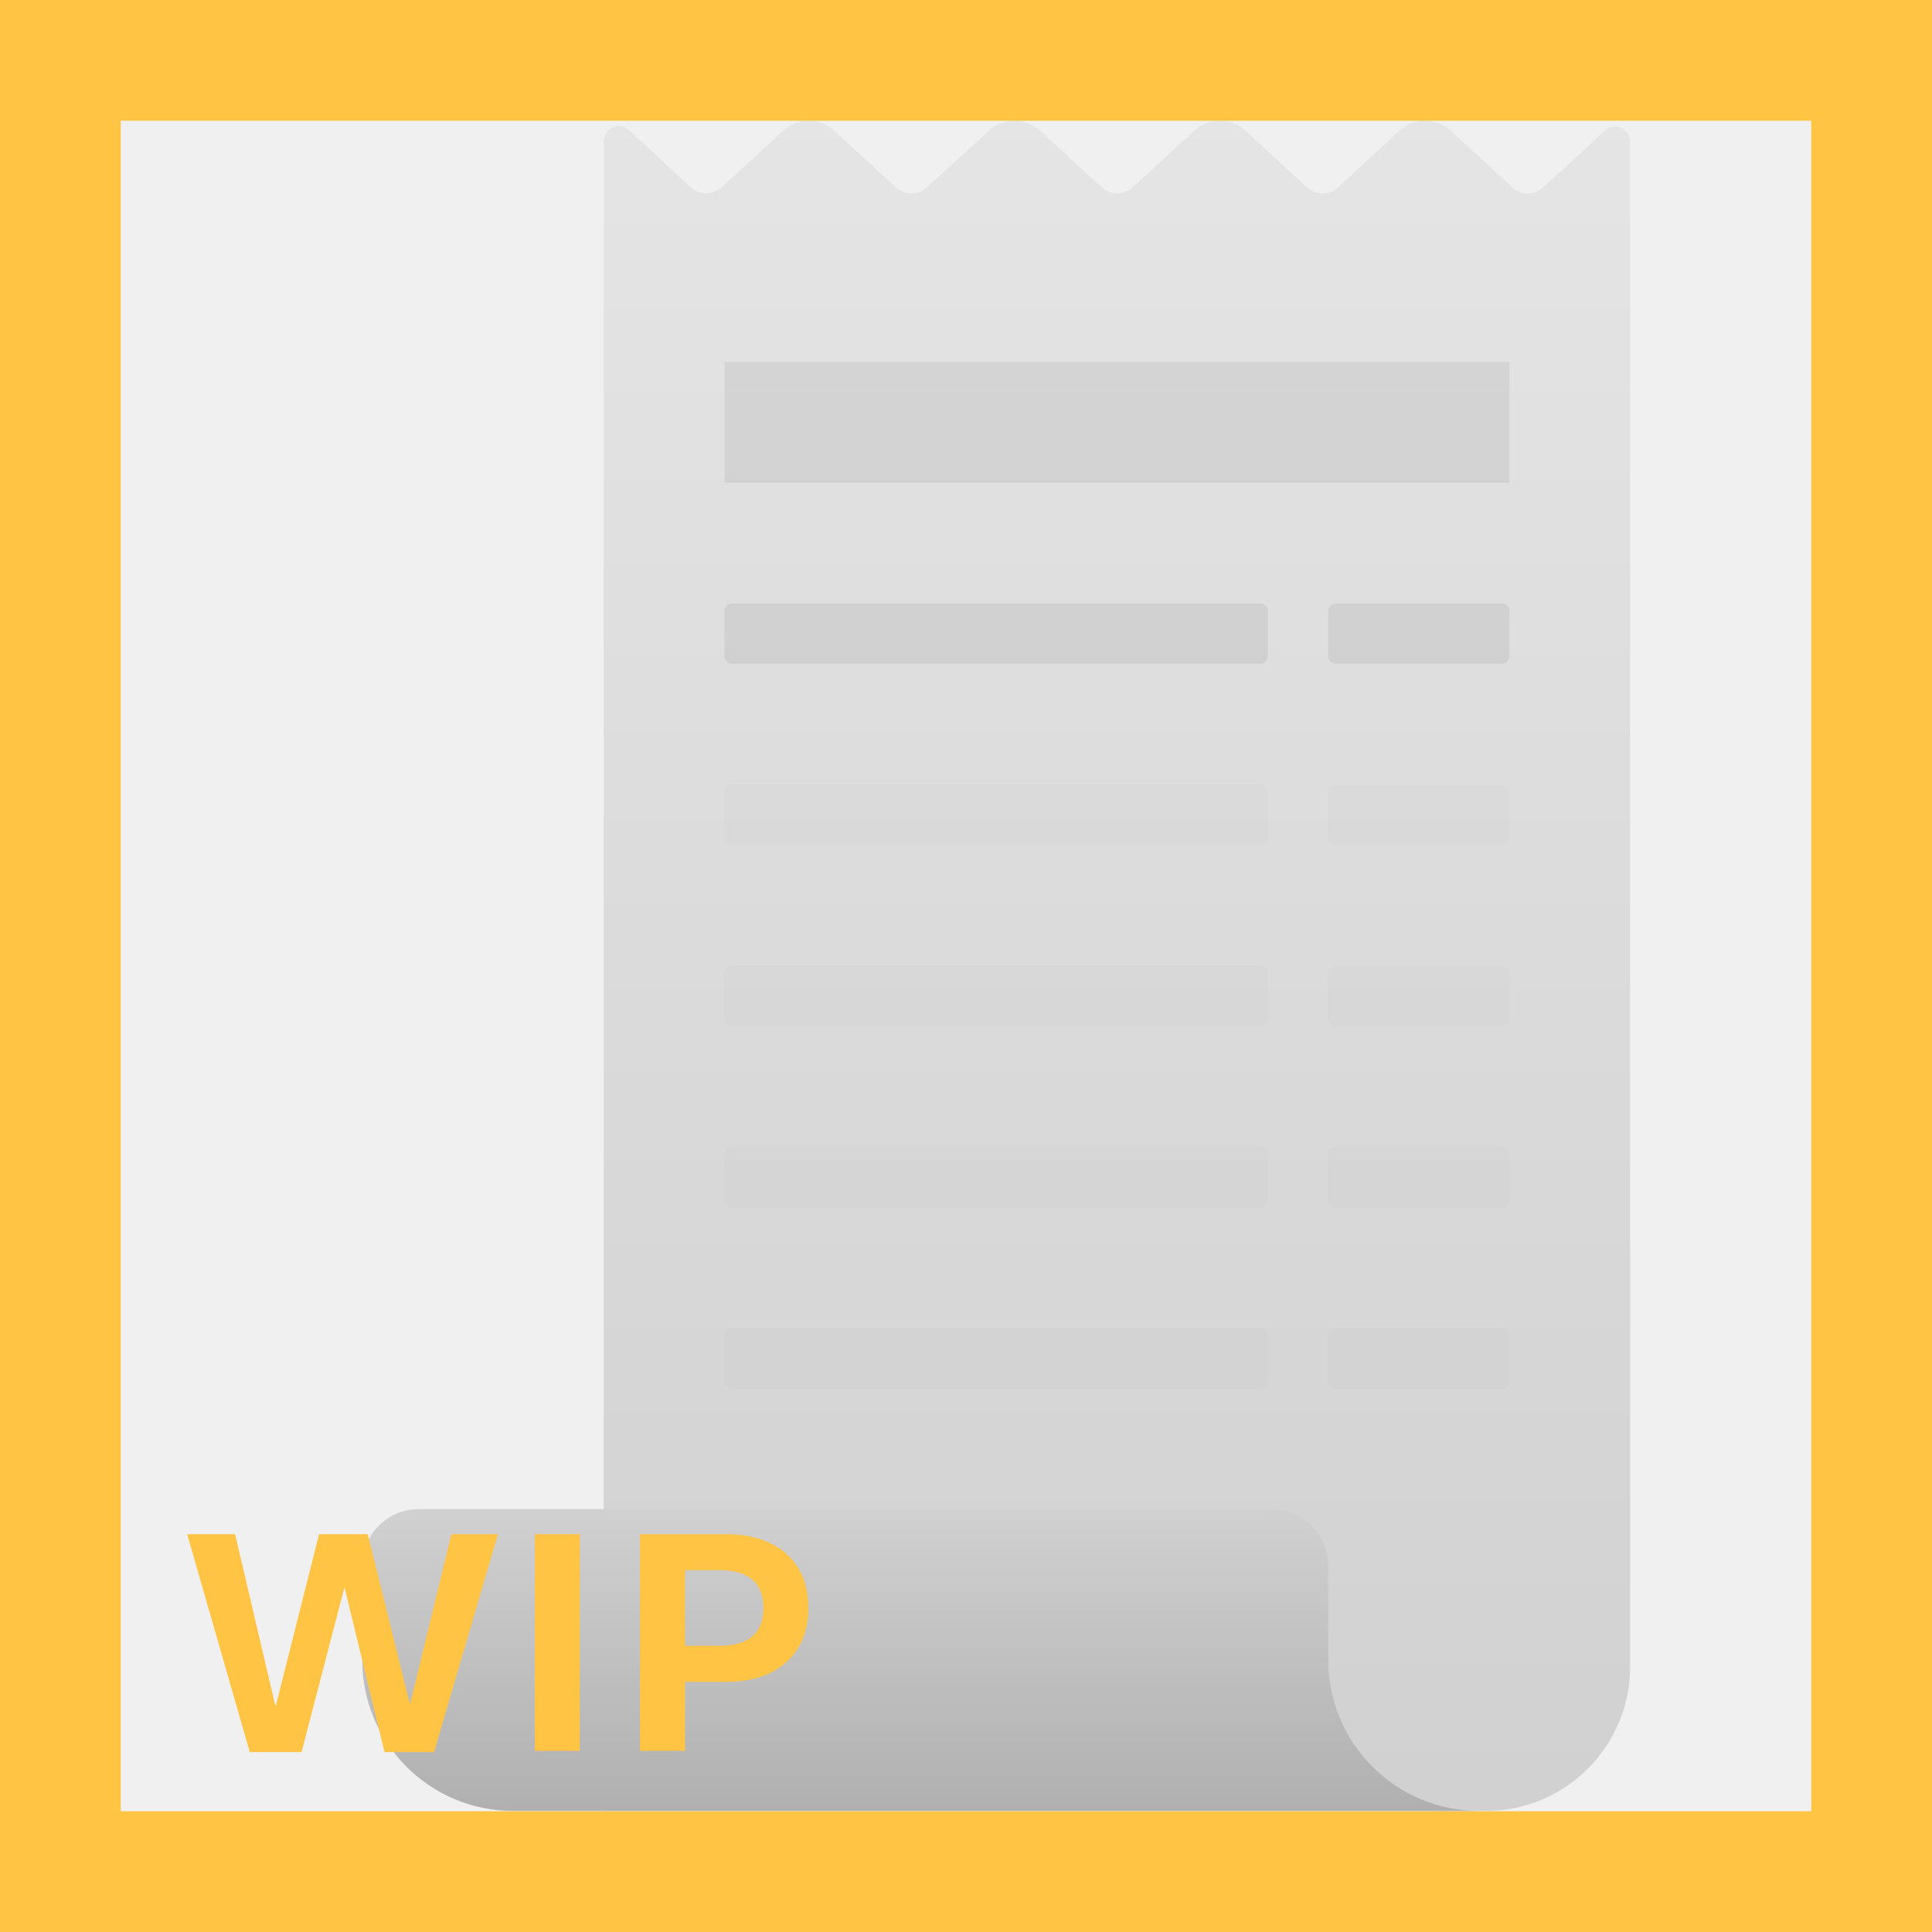
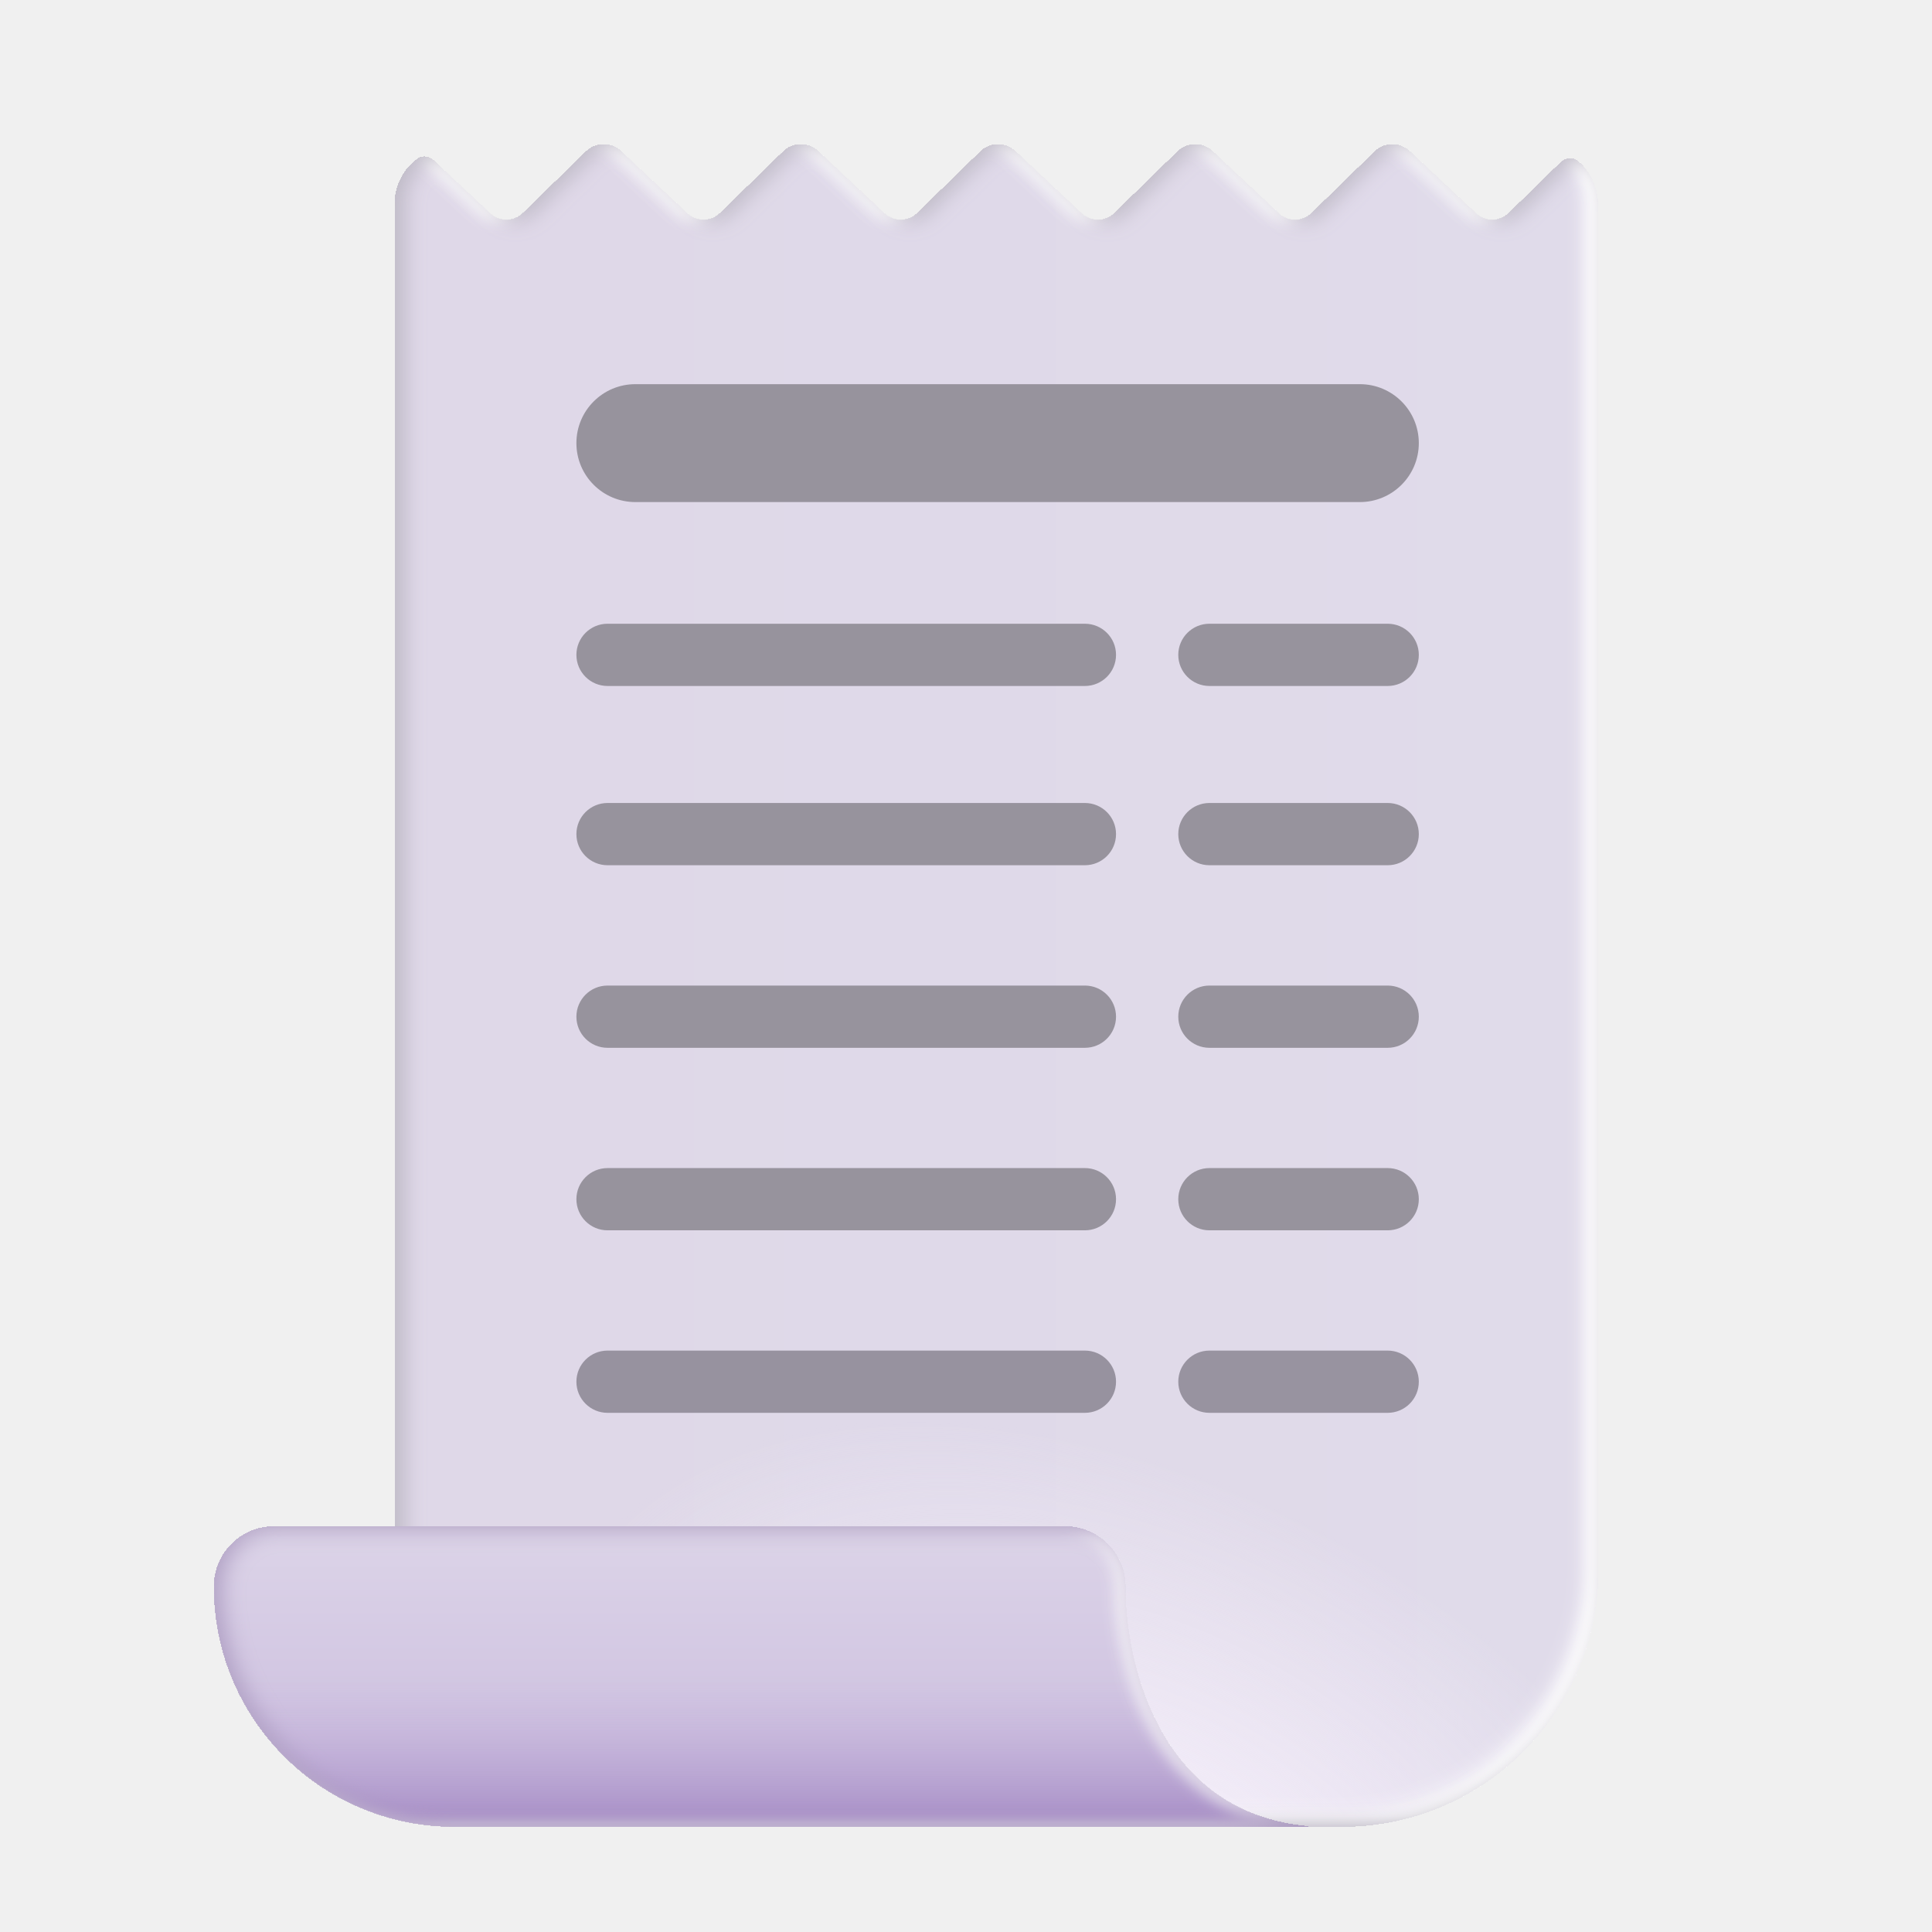
<svg xmlns="http://www.w3.org/2000/svg" width="32" height="32" viewBox="0 0 32 32" fill="none">
-   <path d="M25.05 3.105L24.03 2.165C23.79 1.945 23.42 1.945 23.18 2.165L22.16 3.105C22.02 3.235 21.79 3.235 21.65 3.105L20.63 2.165C20.39 1.945 20.02 1.945 19.78 2.165L18.76 3.105C18.62 3.235 18.39 3.235 18.25 3.105L17.23 2.165C16.99 1.945 16.62 1.945 16.38 2.165L15.35 3.105C15.21 3.235 14.98 3.235 14.84 3.105L13.82 2.165C13.58 1.945 13.21 1.945 12.97 2.165L11.95 3.105C11.81 3.235 11.58 3.235 11.44 3.105L10.42 2.155C10.26 2.005 10 2.125 10 2.345V3.775V29.995H24.61C25.93 29.995 27 28.925 27 27.605V3.765V2.345C27 2.125 26.74 2.015 26.58 2.165L25.55 3.115C25.41 3.235 25.19 3.235 25.05 3.105Z" fill="url(#paint0_linear_18_21670)" />
-   <path d="M22 27.495V25.935C22 25.415 21.58 24.995 21.06 24.995H6.94C6.42 24.995 6 25.415 6 25.935V27.495C6 28.875 7.12 29.995 8.5 29.995H24.5C23.12 29.995 22 28.875 22 27.495Z" fill="url(#paint1_linear_18_21670)" />
-   <g opacity="0.25">
-     <g opacity="0.25">
-       <mask id="path-3-inside-1_18_21670" fill="white">
-         <path d="M20.88 10.995H12.13C12.06 10.995 12 10.935 12 10.875V10.115C12 10.055 12.06 9.995 12.13 9.995H20.88C20.94 9.995 21 10.055 21 10.115V10.865C21 10.935 20.94 10.995 20.88 10.995Z" />
-       </mask>
-       <path d="M20.88 10.995H12.13C12.06 10.995 12 10.935 12 10.875V10.115C12 10.055 12.06 9.995 12.13 9.995H20.88C20.94 9.995 21 10.055 21 10.115V10.865C21 10.935 20.94 10.995 20.88 10.995Z" fill="url(#paint2_linear_18_21670)" fill-opacity="0.99" />
-       <path d="M20.88 9.995H12.13V11.995H20.88V9.995ZM12.13 9.995C12.382 9.995 12.588 10.1 12.726 10.232C12.859 10.357 13 10.576 13 10.875H11C11 11.234 11.171 11.513 11.351 11.683C11.537 11.86 11.808 11.995 12.13 11.995V9.995ZM13 10.875V10.115H11V10.875H13ZM13 10.115C13 10.414 12.859 10.633 12.726 10.758C12.588 10.89 12.382 10.995 12.13 10.995V8.995C11.808 8.995 11.537 9.13 11.351 9.307C11.171 9.477 11 9.756 11 10.115H13ZM12.13 10.995H20.88V8.995H12.13V10.995ZM20.88 10.995C20.585 10.995 20.373 10.857 20.255 10.74C20.137 10.622 20 10.41 20 10.115H22C22 9.76 21.832 9.488 21.67 9.325C21.507 9.163 21.235 8.995 20.88 8.995V10.995ZM20 10.115V10.865H22V10.115H20ZM20 10.865C20 10.613 20.105 10.407 20.236 10.268C20.362 10.136 20.581 9.995 20.88 9.995V11.995C21.239 11.995 21.518 11.824 21.689 11.644C21.865 11.458 22 11.187 22 10.865H20Z" fill="black" mask="url(#path-3-inside-1_18_21670)" />
-     </g>
-     <g opacity="0.25">
-       <mask id="path-5-inside-2_18_21670" fill="white">
-         <path d="M24.88 10.995H22.13C22.06 10.995 22 10.935 22 10.875V10.115C22 10.055 22.06 9.995 22.13 9.995H24.88C24.94 9.995 25 10.055 25 10.115V10.865C25 10.935 24.94 10.995 24.88 10.995Z" />
-       </mask>
-       <path d="M24.88 10.995H22.13C22.06 10.995 22 10.935 22 10.875V10.115C22 10.055 22.06 9.995 22.13 9.995H24.88C24.94 9.995 25 10.055 25 10.115V10.865C25 10.935 24.94 10.995 24.88 10.995Z" fill="url(#paint3_linear_18_21670)" fill-opacity="0.99" />
-       <path d="M24.88 9.995H22.13V11.995H24.88V9.995ZM22.13 9.995C22.382 9.995 22.588 10.1 22.727 10.232C22.859 10.357 23 10.576 23 10.875H21C21 11.234 21.171 11.513 21.351 11.683C21.537 11.86 21.808 11.995 22.13 11.995V9.995ZM23 10.875V10.115H21V10.875H23ZM23 10.115C23 10.414 22.859 10.633 22.727 10.758C22.588 10.89 22.382 10.995 22.13 10.995V8.995C21.808 8.995 21.537 9.13 21.351 9.307C21.171 9.477 21 9.756 21 10.115H23ZM22.13 10.995H24.88V8.995H22.13V10.995ZM24.88 10.995C24.585 10.995 24.373 10.857 24.255 10.74C24.138 10.622 24 10.41 24 10.115H26C26 9.76 25.832 9.488 25.67 9.325C25.507 9.163 25.235 8.995 24.88 8.995V10.995ZM24 10.115V10.865H26V10.115H24ZM24 10.865C24 10.613 24.105 10.407 24.236 10.268C24.362 10.136 24.581 9.995 24.88 9.995V11.995C25.239 11.995 25.518 11.824 25.688 11.644C25.865 11.458 26 11.187 26 10.865H24Z" fill="black" mask="url(#path-5-inside-2_18_21670)" />
-     </g>
-     <path opacity="0.25" d="M24.5 6.495V7.495H12.5V6.495H24.5Z" fill="#474646" fill-opacity="0.99" stroke="black" />
-     <g opacity="0.25">
-       <g opacity="0.25">
-         <mask id="path-8-inside-3_18_21670" fill="white">
-           <path d="M20.88 13.995H12.13C12.06 13.995 12 13.935 12 13.875V13.125C12 13.055 12.06 12.995 12.13 12.995H20.88C20.95 12.995 21 13.055 21 13.115V13.865C21 13.935 20.94 13.995 20.88 13.995Z" />
-         </mask>
-         <path d="M20.88 13.995H12.13C12.06 13.995 12 13.935 12 13.875V13.125C12 13.055 12.06 12.995 12.13 12.995H20.88C20.95 12.995 21 13.055 21 13.115V13.865C21 13.935 20.94 13.995 20.88 13.995Z" fill="#474646" fill-opacity="0.99" />
-         <path d="M21 13.865H20H21ZM20.88 12.995H12.13V14.995H20.88V12.995ZM12.13 12.995C12.382 12.995 12.588 13.1 12.726 13.232C12.859 13.357 13 13.576 13 13.875H11C11 14.234 11.171 14.513 11.351 14.683C11.537 14.86 11.808 14.995 12.13 14.995V12.995ZM13 13.875V13.125H11V13.875H13ZM13 13.125C13 13.607 12.612 13.995 12.13 13.995V11.995C11.508 11.995 11 12.503 11 13.125H13ZM12.13 13.995H20.88V11.995H12.13V13.995ZM20.88 13.995C20.345 13.995 20 13.553 20 13.115H22C22 12.557 21.555 11.995 20.88 11.995V13.995ZM20 13.115V13.865H22V13.115H20ZM20 13.865C20 13.613 20.105 13.407 20.236 13.268C20.362 13.136 20.581 12.995 20.88 12.995V14.995C21.239 14.995 21.518 14.824 21.689 14.644C21.865 14.458 22 14.187 22 13.865H20Z" fill="black" mask="url(#path-8-inside-3_18_21670)" />
-       </g>
-       <g opacity="0.25">
-         <mask id="path-10-inside-4_18_21670" fill="white">
-           <path d="M24.88 13.995H22.13C22.06 13.995 22 13.935 22 13.875V13.125C22 13.055 22.06 13.005 22.12 13.005H24.87C24.94 13.005 24.99 13.065 24.99 13.125V13.875C25 13.935 24.94 13.995 24.88 13.995Z" />
-         </mask>
-         <path d="M24.88 13.995H22.13C22.06 13.995 22 13.935 22 13.875V13.125C22 13.055 22.06 13.005 22.12 13.005H24.87C24.94 13.005 24.99 13.065 24.99 13.125V13.875C25 13.935 24.94 13.995 24.88 13.995Z" fill="#474646" fill-opacity="0.99" />
-         <path d="M24.99 13.875H23.99V13.958L24.004 14.039L24.99 13.875ZM24.88 12.995H22.13V14.995H24.88V12.995ZM22.13 12.995C22.382 12.995 22.588 13.1 22.727 13.232C22.859 13.357 23 13.576 23 13.875H21C21 14.234 21.171 14.513 21.351 14.684C21.537 14.86 21.808 14.995 22.13 14.995V12.995ZM23 13.875V13.125H21V13.875H23ZM23 13.125C23 13.66 22.558 14.005 22.12 14.005V12.005C21.562 12.005 21 12.45 21 13.125H23ZM22.12 14.005H24.87V12.005H22.12V14.005ZM24.87 14.005C24.335 14.005 23.99 13.563 23.99 13.125H25.99C25.99 12.567 25.545 12.005 24.87 12.005V14.005ZM23.99 13.125V13.875H25.99V13.125H23.99ZM24.004 14.039C23.944 13.684 24.101 13.412 24.234 13.271C24.367 13.131 24.587 12.995 24.88 12.995V14.995C25.233 14.995 25.513 14.829 25.688 14.644C25.864 14.458 26.046 14.126 25.976 13.711L24.004 14.039Z" fill="black" mask="url(#path-10-inside-4_18_21670)" />
-       </g>
-       <g opacity="0.25">
-         <mask id="path-12-inside-5_18_21670" fill="white">
-           <path d="M20.88 16.995H12.13C12.06 16.995 12 16.935 12 16.875V16.125C12 16.055 12.06 15.995 12.13 15.995H20.88C20.95 15.995 21 16.055 21 16.115V16.865C21 16.935 20.94 16.995 20.88 16.995Z" />
-         </mask>
-         <path d="M20.88 16.995H12.13C12.06 16.995 12 16.935 12 16.875V16.125C12 16.055 12.06 15.995 12.13 15.995H20.88C20.95 15.995 21 16.055 21 16.115V16.865C21 16.935 20.94 16.995 20.88 16.995Z" fill="#474646" fill-opacity="0.99" />
-         <path d="M21 16.865H20H21ZM20.88 15.995H12.13V17.995H20.88V15.995ZM12.13 15.995C12.382 15.995 12.588 16.1 12.726 16.232C12.859 16.357 13 16.576 13 16.875H11C11 17.234 11.171 17.513 11.351 17.683C11.537 17.86 11.808 17.995 12.13 17.995V15.995ZM13 16.875V16.125H11V16.875H13ZM13 16.125C13 16.607 12.612 16.995 12.13 16.995V14.995C11.508 14.995 11 15.503 11 16.125H13ZM12.13 16.995H20.88V14.995H12.13V16.995ZM20.88 16.995C20.345 16.995 20 16.553 20 16.115H22C22 15.557 21.555 14.995 20.88 14.995V16.995ZM20 16.115V16.865H22V16.115H20ZM20 16.865C20 16.613 20.105 16.407 20.236 16.268C20.362 16.136 20.581 15.995 20.88 15.995V17.995C21.239 17.995 21.518 17.824 21.689 17.644C21.865 17.458 22 17.187 22 16.865H20Z" fill="black" mask="url(#path-12-inside-5_18_21670)" />
-       </g>
-       <g opacity="0.25">
-         <mask id="path-14-inside-6_18_21670" fill="white">
-           <path d="M24.88 16.995H22.13C22.06 16.995 22 16.935 22 16.875V16.125C22 16.055 22.06 16.005 22.12 16.005H24.87C24.94 16.005 24.99 16.065 24.99 16.125V16.875C25 16.935 24.94 16.995 24.88 16.995Z" />
-         </mask>
-         <path d="M24.88 16.995H22.13C22.06 16.995 22 16.935 22 16.875V16.125C22 16.055 22.06 16.005 22.12 16.005H24.87C24.94 16.005 24.99 16.065 24.99 16.125V16.875C25 16.935 24.94 16.995 24.88 16.995Z" fill="#474646" fill-opacity="0.99" />
-         <path d="M24.99 16.875H23.99V16.958L24.004 17.039L24.99 16.875ZM24.88 15.995H22.13V17.995H24.88V15.995ZM22.13 15.995C22.382 15.995 22.588 16.1 22.727 16.232C22.859 16.357 23 16.576 23 16.875H21C21 17.234 21.171 17.513 21.351 17.683C21.537 17.86 21.808 17.995 22.13 17.995V15.995ZM23 16.875V16.125H21V16.875H23ZM23 16.125C23 16.66 22.558 17.005 22.12 17.005V15.005C21.562 15.005 21 15.45 21 16.125H23ZM22.12 17.005H24.87V15.005H22.12V17.005ZM24.87 17.005C24.335 17.005 23.99 16.563 23.99 16.125H25.99C25.99 15.567 25.545 15.005 24.87 15.005V17.005ZM23.99 16.125V16.875H25.99V16.125H23.99ZM24.004 17.039C23.944 16.684 24.101 16.412 24.234 16.271C24.367 16.131 24.587 15.995 24.88 15.995V17.995C25.233 17.995 25.513 17.829 25.688 17.644C25.864 17.458 26.046 17.126 25.976 16.711L24.004 17.039Z" fill="black" mask="url(#path-14-inside-6_18_21670)" />
-       </g>
-       <g opacity="0.25">
-         <mask id="path-16-inside-7_18_21670" fill="white">
-           <path d="M20.88 22.995H12.13C12.06 22.995 12 22.935 12 22.875V22.125C12 22.055 12.06 21.995 12.13 21.995H20.88C20.95 21.995 21 22.055 21 22.115V22.865C21 22.935 20.94 22.995 20.88 22.995Z" />
-         </mask>
-         <path d="M20.88 22.995H12.13C12.06 22.995 12 22.935 12 22.875V22.125C12 22.055 12.06 21.995 12.13 21.995H20.88C20.95 21.995 21 22.055 21 22.115V22.865C21 22.935 20.94 22.995 20.88 22.995Z" fill="#474646" fill-opacity="0.99" />
-         <path d="M21 22.865H20H21ZM20.88 21.995H12.13V23.995H20.88V21.995ZM12.13 21.995C12.382 21.995 12.588 22.1 12.726 22.232C12.859 22.357 13 22.576 13 22.875H11C11 23.234 11.171 23.513 11.351 23.683C11.537 23.86 11.808 23.995 12.13 23.995V21.995ZM13 22.875V22.125H11V22.875H13ZM13 22.125C13 22.607 12.612 22.995 12.13 22.995V20.995C11.508 20.995 11 21.503 11 22.125H13ZM12.13 22.995H20.88V20.995H12.13V22.995ZM20.88 22.995C20.345 22.995 20 22.553 20 22.115H22C22 21.557 21.555 20.995 20.88 20.995V22.995ZM20 22.115V22.865H22V22.115H20ZM20 22.865C20 22.613 20.105 22.407 20.237 22.268C20.362 22.136 20.581 21.995 20.88 21.995V23.995C21.239 23.995 21.518 23.824 21.688 23.644C21.865 23.458 22 23.187 22 22.865H20Z" fill="black" mask="url(#path-16-inside-7_18_21670)" />
-       </g>
-       <g opacity="0.25">
-         <mask id="path-18-inside-8_18_21670" fill="white">
-           <path d="M24.88 22.995H22.13C22.06 22.995 22 22.935 22 22.875V22.125C22 22.055 22.06 22.005 22.12 22.005H24.87C24.94 22.005 24.99 22.065 24.99 22.125V22.875C25 22.935 24.94 22.995 24.88 22.995Z" />
-         </mask>
-         <path d="M24.88 22.995H22.13C22.06 22.995 22 22.935 22 22.875V22.125C22 22.055 22.06 22.005 22.12 22.005H24.87C24.94 22.005 24.99 22.065 24.99 22.125V22.875C25 22.935 24.94 22.995 24.88 22.995Z" fill="#474646" fill-opacity="0.99" />
-         <path d="M24.99 22.875H23.99V22.958L24.004 23.039L24.99 22.875ZM24.88 21.995H22.13V23.995H24.88V21.995ZM22.13 21.995C22.382 21.995 22.588 22.1 22.727 22.232C22.859 22.357 23 22.576 23 22.875H21C21 23.234 21.171 23.513 21.351 23.683C21.537 23.86 21.808 23.995 22.13 23.995V21.995ZM23 22.875V22.125H21V22.875H23ZM23 22.125C23 22.66 22.558 23.005 22.12 23.005V21.005C21.562 21.005 21 21.45 21 22.125H23ZM22.12 23.005H24.87V21.005H22.12V23.005ZM24.87 23.005C24.335 23.005 23.99 22.563 23.99 22.125H25.99C25.99 21.567 25.545 21.005 24.87 21.005V23.005ZM23.99 22.125V22.875H25.99V22.125H23.99ZM24.004 23.039C23.944 22.684 24.101 22.412 24.234 22.271C24.367 22.131 24.587 21.995 24.88 21.995V23.995C25.233 23.995 25.513 23.829 25.688 23.644C25.864 23.458 26.046 23.126 25.976 22.711L24.004 23.039Z" fill="black" mask="url(#path-18-inside-8_18_21670)" />
-       </g>
-       <g opacity="0.25">
-         <mask id="path-20-inside-9_18_21670" fill="white">
-           <path d="M20.88 19.995H12.13C12.06 19.995 12 19.935 12 19.875V19.125C12 19.055 12.06 18.995 12.13 18.995H20.88C20.95 18.995 21 19.055 21 19.115V19.865C21 19.935 20.94 19.995 20.88 19.995Z" />
-         </mask>
-         <path d="M20.88 19.995H12.13C12.06 19.995 12 19.935 12 19.875V19.125C12 19.055 12.06 18.995 12.13 18.995H20.88C20.95 18.995 21 19.055 21 19.115V19.865C21 19.935 20.94 19.995 20.88 19.995Z" fill="#474646" fill-opacity="0.99" />
-         <path d="M21 19.865H20H21ZM20.88 18.995H12.13V20.995H20.88V18.995ZM12.13 18.995C12.382 18.995 12.588 19.1 12.726 19.232C12.859 19.357 13 19.576 13 19.875H11C11 20.234 11.171 20.513 11.351 20.683C11.537 20.86 11.808 20.995 12.13 20.995V18.995ZM13 19.875V19.125H11V19.875H13ZM13 19.125C13 19.607 12.612 19.995 12.13 19.995V17.995C11.508 17.995 11 18.503 11 19.125H13ZM12.13 19.995H20.88V17.995H12.13V19.995ZM20.88 19.995C20.345 19.995 20 19.553 20 19.115H22C22 18.557 21.555 17.995 20.88 17.995V19.995ZM20 19.115V19.865H22V19.115H20ZM20 19.865C20 19.613 20.105 19.407 20.237 19.268C20.362 19.136 20.581 18.995 20.88 18.995V20.995C21.239 20.995 21.518 20.824 21.688 20.644C21.865 20.458 22 20.187 22 19.865H20Z" fill="black" mask="url(#path-20-inside-9_18_21670)" />
-       </g>
-       <g opacity="0.25">
-         <mask id="path-22-inside-10_18_21670" fill="white">
-           <path d="M24.88 19.995H22.13C22.06 19.995 22 19.935 22 19.875V19.125C22 19.055 22.06 19.005 22.12 19.005H24.87C24.94 19.005 24.99 19.065 24.99 19.125V19.875C25 19.935 24.94 19.995 24.88 19.995Z" />
-         </mask>
-         <path d="M24.88 19.995H22.13C22.06 19.995 22 19.935 22 19.875V19.125C22 19.055 22.06 19.005 22.12 19.005H24.87C24.94 19.005 24.99 19.065 24.99 19.125V19.875C25 19.935 24.94 19.995 24.88 19.995Z" fill="#474646" fill-opacity="0.99" />
-         <path d="M24.99 19.875H23.99V19.958L24.004 20.039L24.99 19.875ZM24.88 18.995H22.13V20.995H24.88V18.995ZM22.13 18.995C22.382 18.995 22.588 19.1 22.727 19.232C22.859 19.357 23 19.576 23 19.875H21C21 20.234 21.171 20.513 21.351 20.683C21.537 20.86 21.808 20.995 22.13 20.995V18.995ZM23 19.875V19.125H21V19.875H23ZM23 19.125C23 19.66 22.558 20.005 22.12 20.005V18.005C21.562 18.005 21 18.45 21 19.125H23ZM22.12 20.005H24.87V18.005H22.12V20.005ZM24.87 20.005C24.335 20.005 23.99 19.563 23.99 19.125H25.99C25.99 18.567 25.545 18.005 24.87 18.005V20.005ZM23.99 19.125V19.875H25.99V19.125H23.99ZM24.004 20.039C23.944 19.684 24.101 19.412 24.234 19.271C24.367 19.131 24.587 18.995 24.88 18.995V20.995C25.233 20.995 25.513 20.829 25.688 20.644C25.864 20.458 26.046 20.126 25.976 19.711L24.004 20.039Z" fill="black" mask="url(#path-22-inside-10_18_21670)" />
-       </g>
-     </g>
+   <g filter="url(#filter0_iii_18_21670)">
+     <path d="M25.85 2.695C25.927 2.621 26.045 2.6 26.127 2.668C26.3 2.81 26.469 3.061 26.469 3.46V26.003C26.469 28.351 24.566 30.253 22.219 30.253H7.438V29.425H6.547V3.258C6.598 2.941 6.765 2.741 6.923 2.63C7.004 2.573 7.111 2.594 7.183 2.662L8.115 3.535C8.272 3.681 8.515 3.679 8.668 3.529L9.71 2.512C9.788 2.436 9.891 2.394 9.999 2.394C10.104 2.394 10.205 2.434 10.281 2.505L11.381 3.535C11.537 3.681 11.781 3.679 11.934 3.529L12.976 2.512C13.053 2.436 13.157 2.394 13.265 2.394C13.37 2.394 13.47 2.434 13.547 2.505L14.647 3.535C14.803 3.681 15.046 3.679 15.199 3.529L16.242 2.512C16.319 2.436 16.422 2.394 16.53 2.394C16.635 2.394 16.736 2.434 16.813 2.505L17.912 3.535C18.068 3.681 18.312 3.679 18.465 3.529L19.507 2.512C19.584 2.436 19.688 2.394 19.796 2.394C19.901 2.394 20.002 2.434 20.078 2.505L21.178 3.535C21.334 3.681 21.578 3.679 21.731 3.529L22.773 2.512C22.85 2.436 22.954 2.394 23.061 2.394C23.166 2.394 23.267 2.434 23.344 2.505L24.444 3.535C24.6 3.681 24.843 3.679 24.996 3.529L25.85 2.695Z" fill="url(#paint0_linear_18_21670)" />
+     <path d="M25.85 2.695C25.927 2.621 26.045 2.6 26.127 2.668C26.3 2.81 26.469 3.061 26.469 3.46V26.003C26.469 28.351 24.566 30.253 22.219 30.253H7.438V29.425H6.547V3.258C6.598 2.941 6.765 2.741 6.923 2.63C7.004 2.573 7.111 2.594 7.183 2.662L8.115 3.535C8.272 3.681 8.515 3.679 8.668 3.529L9.71 2.512C9.788 2.436 9.891 2.394 9.999 2.394C10.104 2.394 10.205 2.434 10.281 2.505L11.381 3.535C11.537 3.681 11.781 3.679 11.934 3.529L12.976 2.512C13.053 2.436 13.157 2.394 13.265 2.394C13.37 2.394 13.47 2.434 13.547 2.505L14.647 3.535C14.803 3.681 15.046 3.679 15.199 3.529L16.242 2.512C16.319 2.436 16.422 2.394 16.53 2.394C16.635 2.394 16.736 2.434 16.813 2.505L17.912 3.535C18.068 3.681 18.312 3.679 18.465 3.529L19.507 2.512C19.584 2.436 19.688 2.394 19.796 2.394C19.901 2.394 20.002 2.434 20.078 2.505L21.178 3.535C21.334 3.681 21.578 3.679 21.731 3.529L22.773 2.512C22.85 2.436 22.954 2.394 23.061 2.394C23.166 2.394 23.267 2.434 23.344 2.505L24.444 3.535C24.6 3.681 24.843 3.679 24.996 3.529L25.85 2.695Z" fill="url(#paint1_radial_18_21670)" />
  </g>
-   <path d="M4.995 29.02H4.137L3.1 25.411H3.894L4.559 28.247H4.57L5.285 25.411H6.091L6.785 28.209H6.797L7.477 25.411H8.247L7.189 29.02H6.369L5.71 26.305H5.701L4.995 29.02Z" fill="#FFC444" />
-   <path d="M9.604 29H8.859V25.411H9.604V29Z" fill="#FFC444" />
-   <path d="M10.6 29V25.411H12.032C12.306 25.411 12.544 25.459 12.747 25.555C12.952 25.65 13.11 25.79 13.222 25.974C13.333 26.157 13.389 26.377 13.389 26.633C13.389 26.889 13.333 27.108 13.222 27.292C13.11 27.476 12.952 27.616 12.747 27.714C12.544 27.81 12.306 27.857 12.032 27.857H11.347V29H10.6ZM11.918 27.26C12.152 27.26 12.332 27.209 12.457 27.107C12.582 27.004 12.645 26.846 12.645 26.633C12.645 26.42 12.582 26.263 12.457 26.161C12.332 26.058 12.152 26.006 11.918 26.006H11.347V27.26H11.918Z" fill="#FFC444" />
-   <path d="M0 0V-2H-2V0H0ZM32 0H34V-2H32V0ZM32 32V34H34V32H32ZM0 32H-2V34H0V32ZM0 2H32V-2H0V2ZM30 0V32H34V0H30ZM32 30H0V34H32V30ZM2 32V0H-2V32H2Z" fill="#FFC444" />
+   <g filter="url(#filter1_ii_18_21670)">
+     <path d="M18.638 26.285C18.638 25.732 18.19 25.285 17.638 25.285H4.541C3.992 25.285 3.547 25.73 3.547 26.278C3.547 28.474 5.327 30.253 7.522 30.253H21.671C19.276 30.041 18.663 27.705 18.638 26.372V26.285Z" fill="url(#paint2_linear_18_21670)" />
+     <path d="M18.638 26.285C18.638 25.732 18.19 25.285 17.638 25.285H4.541C3.992 25.285 3.547 25.73 3.547 26.278C3.547 28.474 5.327 30.253 7.522 30.253H21.671C19.276 30.041 18.663 27.705 18.638 26.372V26.285Z" fill="url(#paint3_linear_18_21670)" />
+   </g>
+   <rect x="9.547" y="6.363" width="13.953" height="1.953" rx="0.977" fill="#97939D" />
+   <rect x="9.547" y="10.331" width="8.938" height="1.031" rx="0.516" fill="#97939D" />
+   <rect x="9.547" y="13.3" width="8.938" height="1.031" rx="0.516" fill="#97939D" />
+   <rect x="9.547" y="16.324" width="8.938" height="1.031" rx="0.516" fill="#97939D" />
+   <rect x="9.547" y="19.347" width="8.938" height="1.031" rx="0.516" fill="#97939D" />
+   <rect x="9.547" y="22.37" width="8.938" height="1.031" rx="0.516" fill="#97929F" />
+   <rect x="19.516" y="13.3" width="3.984" height="1.031" rx="0.516" fill="#97939D" />
+   <rect x="19.516" y="10.331" width="3.984" height="1.031" rx="0.516" fill="#97939D" />
+   <rect x="19.516" y="16.324" width="3.984" height="1.031" rx="0.516" fill="#97939D" />
+   <rect x="19.516" y="19.347" width="3.984" height="1.031" rx="0.516" fill="#97939D" />
+   <rect x="19.516" y="22.37" width="3.984" height="1.031" rx="0.516" fill="#9893A0" />
  <defs>
-     <linearGradient id="paint0_linear_18_21670" x1="18.5" y1="0.179" x2="18.5" y2="37" gradientUnits="userSpaceOnUse">
-       <stop stop-color="#E6E6E6" />
-       <stop offset="0.994" stop-color="#CCCCCC" />
+     <filter id="filter0_iii_18_21670" x="6.397" y="2.244" width="20.222" height="28.009" filterUnits="userSpaceOnUse" color-interpolation-filters="sRGB">
+       <feFlood flood-opacity="0" result="BackgroundImageFix" />
+       <feBlend mode="normal" in="SourceGraphic" in2="BackgroundImageFix" result="shape" />
+       <feColorMatrix in="SourceAlpha" type="matrix" values="0 0 0 0 0 0 0 0 0 0 0 0 0 0 0 0 0 0 127 0" result="hardAlpha" />
+       <feOffset dx="-0.15" dy="-0.15" />
+       <feGaussianBlur stdDeviation="0.175" />
+       <feComposite in2="hardAlpha" operator="arithmetic" k2="-1" k3="1" />
+       <feColorMatrix type="matrix" values="0 0 0 0 1 0 0 0 0 1 0 0 0 0 1 0 0 0 1 0" />
+       <feBlend mode="normal" in2="shape" result="effect1_innerShadow_18_21670" />
+       <feColorMatrix in="SourceAlpha" type="matrix" values="0 0 0 0 0 0 0 0 0 0 0 0 0 0 0 0 0 0 127 0" result="hardAlpha" />
+       <feOffset dx="-0.15" />
+       <feGaussianBlur stdDeviation="0.125" />
+       <feComposite in2="hardAlpha" operator="arithmetic" k2="-1" k3="1" />
+       <feColorMatrix type="matrix" values="0 0 0 0 1 0 0 0 0 1 0 0 0 0 1 0 0 0 1 0" />
+       <feBlend mode="normal" in2="effect1_innerShadow_18_21670" result="effect2_innerShadow_18_21670" />
+       <feColorMatrix in="SourceAlpha" type="matrix" values="0 0 0 0 0 0 0 0 0 0 0 0 0 0 0 0 0 0 127 0" result="hardAlpha" />
+       <feOffset dx="0.15" />
+       <feGaussianBlur stdDeviation="0.175" />
+       <feComposite in2="hardAlpha" operator="arithmetic" k2="-1" k3="1" />
+       <feColorMatrix type="matrix" values="0 0 0 0 0.733 0 0 0 0 0.714 0 0 0 0 0.765 0 0 0 1 0" />
+       <feBlend mode="normal" in2="effect2_innerShadow_18_21670" result="effect3_innerShadow_18_21670" />
+     </filter>
+     <filter id="filter1_ii_18_21670" x="3.397" y="25.285" width="18.375" height="4.969" filterUnits="userSpaceOnUse" color-interpolation-filters="sRGB">
+       <feFlood flood-opacity="0" result="BackgroundImageFix" />
+       <feBlend mode="normal" in="SourceGraphic" in2="BackgroundImageFix" result="shape" />
+       <feColorMatrix in="SourceAlpha" type="matrix" values="0 0 0 0 0 0 0 0 0 0 0 0 0 0 0 0 0 0 127 0" result="hardAlpha" />
+       <feOffset dx="-0.15" />
+       <feGaussianBlur stdDeviation="0.125" />
+       <feComposite in2="hardAlpha" operator="arithmetic" k2="-1" k3="1" />
+       <feColorMatrix type="matrix" values="0 0 0 0 1 0 0 0 0 1 0 0 0 0 1 0 0 0 1 0" />
+       <feBlend mode="normal" in2="shape" result="effect1_innerShadow_18_21670" />
+       <feColorMatrix in="SourceAlpha" type="matrix" values="0 0 0 0 0 0 0 0 0 0 0 0 0 0 0 0 0 0 127 0" result="hardAlpha" />
+       <feOffset dx="0.1" />
+       <feGaussianBlur stdDeviation="0.2" />
+       <feComposite in2="hardAlpha" operator="arithmetic" k2="-1" k3="1" />
+       <feColorMatrix type="matrix" values="0 0 0 0 0.667 0 0 0 0 0.6 0 0 0 0 0.749 0 0 0 1 0" />
+       <feBlend mode="normal" in2="effect1_innerShadow_18_21670" result="effect2_innerShadow_18_21670" />
+     </filter>
+     <linearGradient id="paint0_linear_18_21670" x1="8.5" y1="17.003" x2="26.469" y2="17.003" gradientUnits="userSpaceOnUse">
+       <stop stop-color="#DFD8E8" />
+       <stop offset="1" stop-color="#E0DBEA" />
    </linearGradient>
-     <linearGradient id="paint1_linear_18_21670" x1="15.25" y1="33.143" x2="15.25" y2="24.644" gradientUnits="userSpaceOnUse">
-       <stop stop-color="#9B9B9B" />
-       <stop offset="1" stop-color="#D3D3D3" />
+     <radialGradient id="paint1_radial_18_21670" cx="0" cy="0" r="1" gradientUnits="userSpaceOnUse" gradientTransform="translate(18.9375 31.6908) rotate(-60.0013) scale(7.00028 10.9764)">
+       <stop stop-color="#F9F3FE" />
+       <stop offset="1" stop-color="#F9F3FE" stop-opacity="0" />
+     </radialGradient>
+     <linearGradient id="paint2_linear_18_21670" x1="12.609" y1="25.285" x2="12.609" y2="30.253" gradientUnits="userSpaceOnUse">
+       <stop stop-color="#DCD4E8" />
+       <stop offset="1" stop-color="#C9BADD" />
    </linearGradient>
-     <linearGradient id="paint2_linear_18_21670" x1="16.5" y1="9.995" x2="16.5" y2="10.995" gradientUnits="userSpaceOnUse">
-       <stop stop-color="#474646" />
-       <stop offset="1" stop-color="#474646" stop-opacity="0" />
-     </linearGradient>
-     <linearGradient id="paint3_linear_18_21670" x1="23.5" y1="9.995" x2="23.5" y2="10.995" gradientUnits="userSpaceOnUse">
-       <stop stop-color="#474646" />
-       <stop offset="1" stop-color="#474646" stop-opacity="0" />
+     <linearGradient id="paint3_linear_18_21670" x1="15.25" y1="30.253" x2="15.25" y2="27.769" gradientUnits="userSpaceOnUse">
+       <stop stop-color="#A58BC5" />
+       <stop offset="1" stop-color="#C7B7DD" stop-opacity="0" />
    </linearGradient>
  </defs>
</svg>
